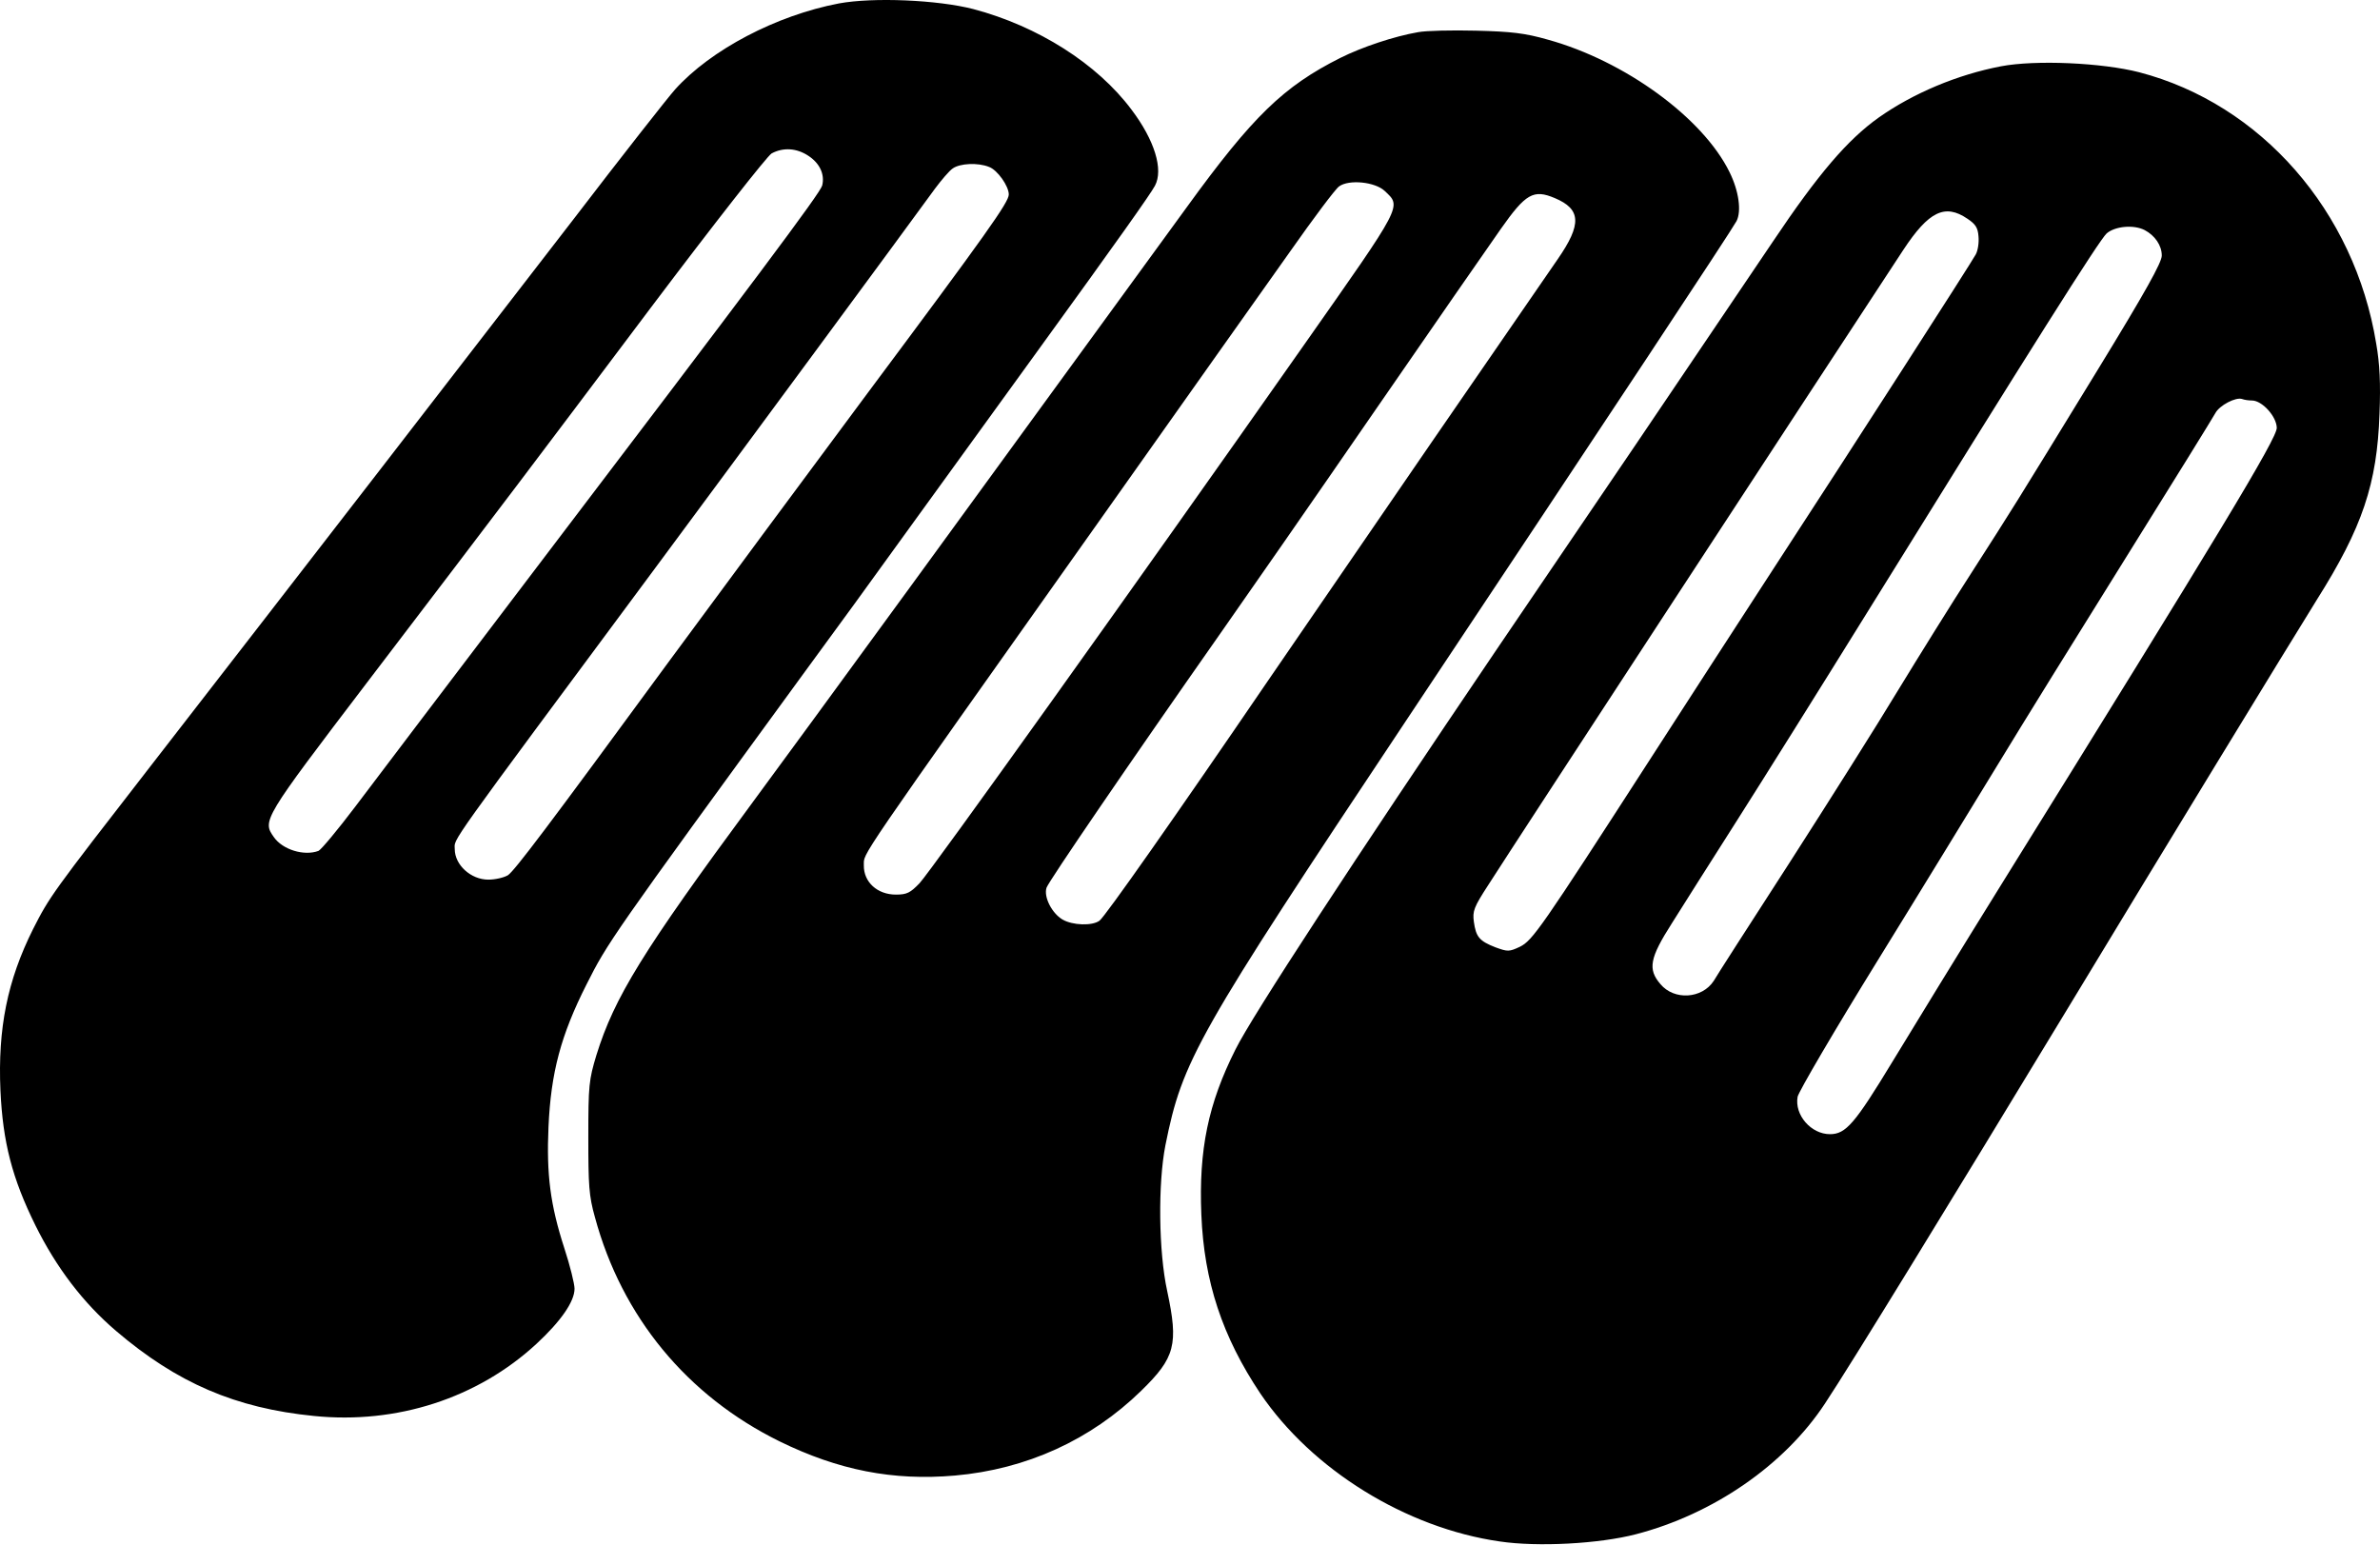
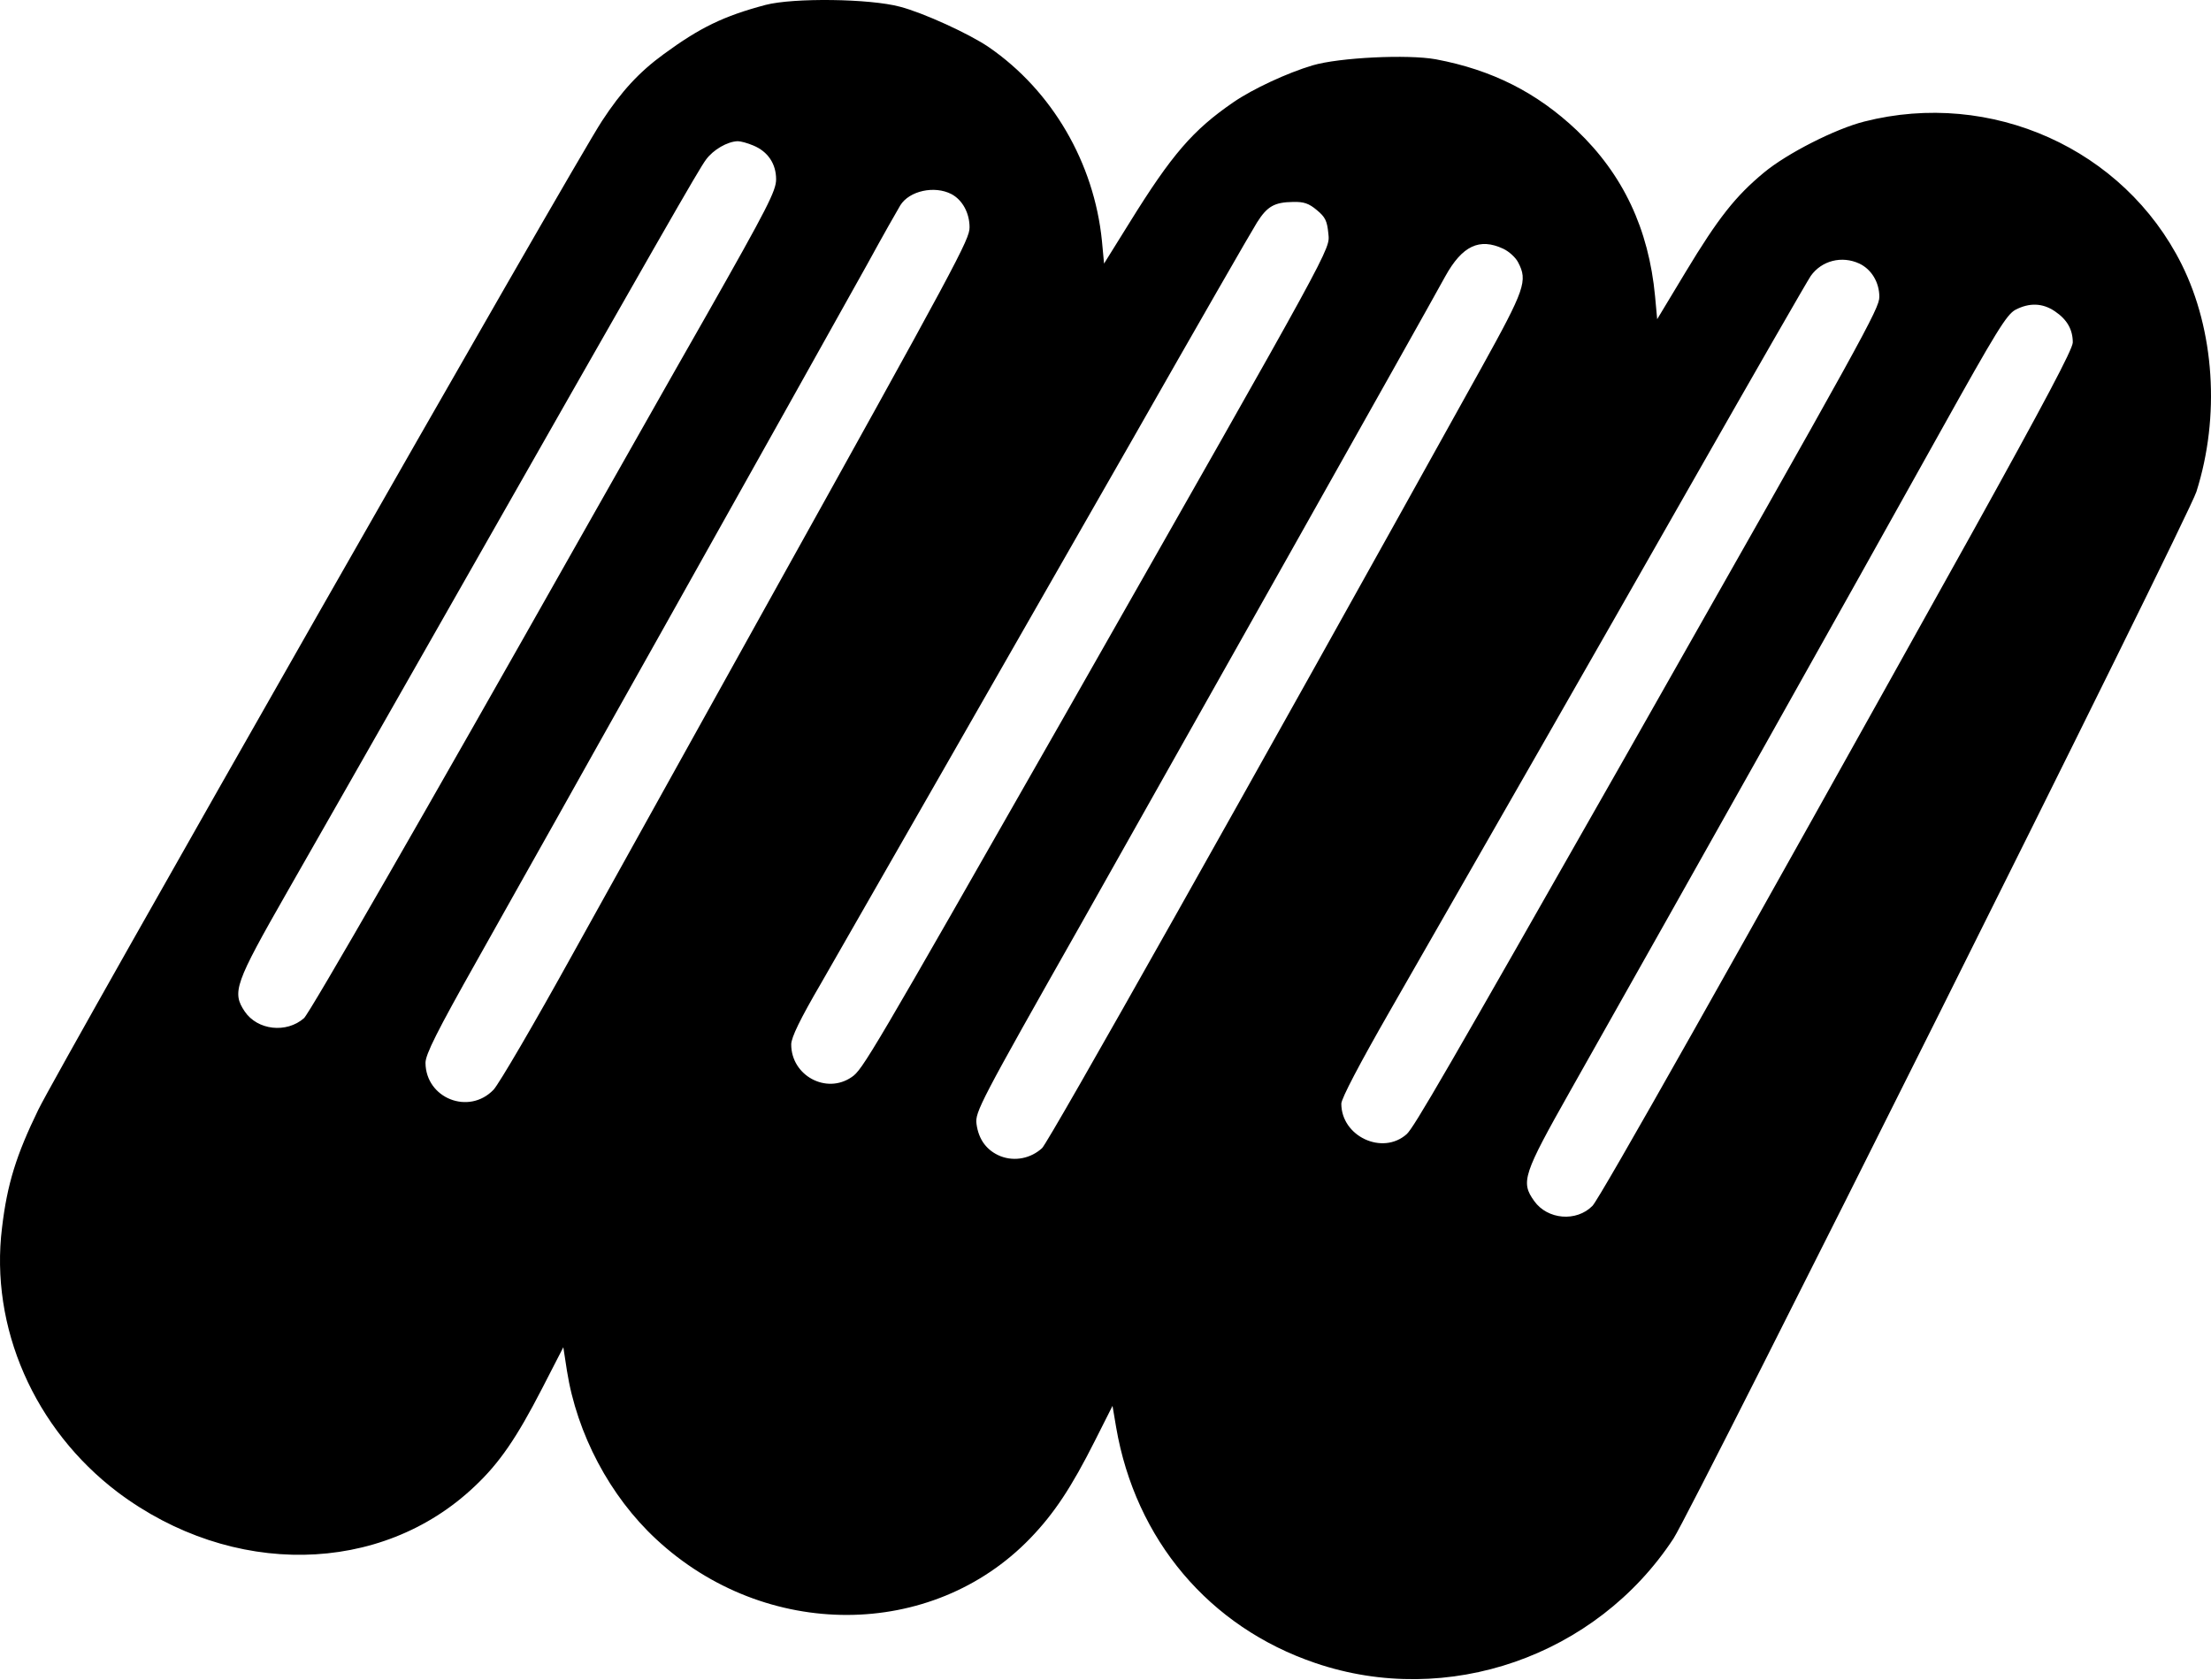
- <svg xmlns="http://www.w3.org/2000/svg" viewBox="0 0 1541.12 1000" width="1541.12" height="1000">
-   <path fill="#000" fill-rule="nonzero" d="M543.264 2.21C502.541 9.967 460.266 32.267 437.189 57.865C432.341 63.295 402.477 101.303 370.868 142.609C310.171 221.341 192.848 373.181 97.633 495.934C33.251 578.932 32.087 580.677 21.422 601.621C4.744 634.975 -1.461 666.003 0.284 706.144C1.835 739.693 7.847 762.963 22.973 793.603C36.547 820.946 53.806 843.635 75.138 861.863C114.698 895.606 152.512 911.895 203.32 916.937C256.842 922.367 309.201 905.496 347.403 870.202C363.111 855.658 372.031 842.859 372.031 834.52C372.031 831.418 369.123 819.588 365.438 808.341C356.324 780.222 353.803 760.636 355.16 729.803C356.712 694.703 363.111 670.463 379.788 637.496C393.363 610.541 395.496 607.244 520.575 435.818C537.446 412.935 567.892 371.048 588.254 342.736C608.81 314.423 645.461 263.81 669.701 230.261C724.387 154.826 744.942 125.738 747.851 120.308C753.475 109.836 747.657 90.832 732.725 71.052C710.424 41.188 672.028 16.948 630.335 5.894C607.064 -0.117 565.371 -1.863 543.264 2.21ZM523.484 100.916C530.853 105.764 534.15 112.939 532.404 120.114C531.047 125.156 490.13 179.842 341.974 374.733C291.748 440.86 241.328 507.375 230.081 522.307C218.64 537.433 207.974 550.232 206.229 551.007C196.92 554.498 182.958 550.232 177.334 542.087C169.771 531.421 170.159 530.646 237.644 442.023C331.502 318.883 342.555 304.145 421.869 198.652C462.787 144.354 496.723 101.11 499.632 99.364C507.195 95.292 515.921 95.874 523.484 100.916ZM640.419 108.091C645.848 110.03 653.218 120.502 653.218 125.932C653.218 130.973 638.867 151.141 561.687 254.695C522.902 306.86 465.502 384.429 434.086 427.091C353.221 537.433 333.635 563.224 328.981 566.715C326.46 568.266 320.836 569.624 316.182 569.624C304.935 569.624 294.463 560.122 294.463 549.844C294.463 542.475 286.512 553.528 424.196 367.945C478.106 295.225 584.957 150.366 605.513 122.053C609.585 116.623 614.627 110.612 616.954 109.06C621.608 105.764 633.244 105.182 640.419 108.091ZM918.308 20.826C902.6 23.541 881.851 30.522 867.889 37.503C831.237 55.926 811.263 75.124 768.407 134.27C633.244 320.047 522.127 472.469 487.609 519.204C416.052 616.165 397.823 645.835 386.188 683.262C381.34 699.357 380.952 702.848 380.952 736.396C380.952 767.617 381.34 774.405 385.218 788.173C402.671 852.749 444.946 903.944 504.868 933.42C542.876 952.037 578.17 959.018 618.312 955.527C664.659 951.455 706.352 932.451 738.931 900.648C761.038 879.122 763.171 870.59 755.802 836.072C750.178 810.474 749.79 766.26 754.638 741.632C765.692 686.558 774.418 671.045 910.745 466.264C1041.642 269.627 1120.762 149.978 1124.447 143.191C1127.743 136.791 1125.998 123.798 1119.986 111.581C1102.727 76.288 1052.114 39.443 1002.276 25.674C987.344 21.408 978.618 20.438 955.735 19.856C940.221 19.469 923.35 19.856 918.308 20.826ZM896.589 123.604C907.642 134.076 909 131.361 844.036 223.862C735.44 378.611 602.41 564.582 595.429 571.951C589.417 578.156 587.284 579.32 580.109 579.32C568.086 579.32 559.166 571.175 559.36 560.315C559.747 551.589 550.245 565.357 716.242 331.1C766.468 260.125 819.99 184.496 835.31 162.971C850.436 141.445 864.786 122.247 867.113 120.696C873.512 116.042 890.383 117.787 896.589 123.604ZM1006.736 128.259C1023.801 135.434 1024.383 145.13 1008.675 167.819C1002.276 177.127 965.237 230.843 926.259 287.468C887.475 343.899 840.158 412.935 821.153 440.666C760.844 529.094 715.466 593.67 711.976 596.191C707.322 599.682 694.523 599.294 687.929 595.415C681.142 591.343 675.712 580.871 677.652 574.86C679.009 570.787 731.174 494.382 789.932 410.608C806.028 387.725 850.63 323.537 888.832 268.076C927.035 212.614 964.461 158.704 971.83 148.232C987.926 125.35 992.968 122.441 1006.736 128.259ZM1295.679 42.933C1267.367 48.363 1238.86 60.386 1216.559 76.094C1196.391 90.444 1177.387 112.551 1147.911 156.571C1132.397 179.454 1092.643 238.406 1059.483 287.468C1026.128 336.53 985.599 396.258 969.309 420.304C876.615 557.213 810.876 657.664 800.016 679.577C782.369 714.677 776.164 744.347 777.909 786.622C779.654 829.866 791.483 865.548 816.112 902.393C849.466 951.649 910.357 989.464 971.055 998.19C995.683 1001.875 1035.437 999.741 1059.289 993.536C1109.321 980.543 1155.474 948.74 1181.653 908.986C1198.137 884.164 1262.325 779.447 1338.342 653.98C1396.712 557.407 1482.038 417.589 1500.266 388.307C1529.742 341.572 1539.244 313.26 1540.796 268.076C1541.572 248.49 1540.99 235.691 1538.663 222.504C1524.7 136.597 1464.003 67.367 1385.271 46.812C1361.225 40.606 1317.98 38.667 1295.679 42.933ZM1273.96 141.639C1279.196 145.13 1280.747 147.457 1281.135 153.081C1281.523 157.153 1280.747 162.195 1279.39 164.716C1276.481 170.146 1199.688 289.601 1147.329 369.885C1125.61 403.433 1089.541 458.895 1067.628 493.025C997.816 601.233 992.386 608.99 984.241 613.062C977.26 616.359 976.291 616.359 968.34 613.45C957.868 609.378 955.735 606.663 954.377 596.967C953.408 589.985 954.377 587.464 963.686 573.114C981.333 545.384 1176.03 247.714 1232.461 161.807C1248.944 136.791 1259.416 131.749 1273.96 141.639ZM1388.761 149.008C1395.355 152.499 1399.815 158.898 1399.815 165.491C1399.815 169.952 1389.343 188.762 1358.51 239.182C1301.885 331.682 1303.824 328.385 1276.869 370.466C1263.682 390.828 1242.157 425.54 1228.776 447.453C1215.59 469.366 1183.98 519.398 1158.577 558.958C1133.173 598.324 1111.066 632.648 1109.709 635.169C1102.146 646.804 1084.111 647.968 1075.191 637.302C1066.852 627.606 1068.209 620.431 1082.56 597.936C1089.347 587.077 1108.157 557.407 1124.447 531.809C1140.736 506.211 1178.745 445.514 1208.802 397.034C1317.011 222.504 1359.285 155.601 1364.133 151.141C1369.563 146.487 1381.586 145.324 1388.761 149.008ZM1458.185 259.349C1464.779 259.349 1474.087 269.627 1474.281 276.996C1474.475 283.784 1437.242 345.257 1296.067 572.533C1270.275 614.032 1238.472 666.003 1225.286 687.722C1201.046 727.67 1195.228 734.457 1184.95 734.457C1172.733 734.457 1161.873 722.046 1164.007 710.217C1164.782 706.726 1188.053 666.972 1215.977 621.789C1243.902 576.605 1278.808 519.398 1293.74 494.964C1308.672 470.336 1345.905 410.22 1376.544 361.158C1407.184 312.096 1433.169 270.015 1434.527 267.494C1437.242 262.452 1447.714 257.022 1451.786 258.38C1453.337 258.962 1456.052 259.349 1458.185 259.349Z" />
+ <svg xmlns="http://www.w3.org/2000/svg" viewBox="0 0 1316.448 1000" width="1316.448" height="1000">
+   <path fill="#000" fill-rule="nonzero" d="M455.805 2.929C430.79 9.587 416.752 16.426 395.157 32.263C380.58 42.881 369.962 54.398 358.444 72.035C342.607 95.79 35.228 635.323 22.811 660.878C9.673 687.873 4.274 705.149 1.215 731.064C-6.164 790.452 20.471 851.1 70.141 888.713C137.988 939.643 226.89 938.203 282.679 885.114C297.436 871.256 307.694 856.139 322.631 827.165L335.409 802.33L337.568 816.367C343.507 853.98 363.123 891.052 390.658 916.607C455.625 977.075 554.965 976.716 613.453 916.068C627.671 901.31 637.929 885.834 651.966 857.939L662.404 837.243L664.563 850.021C676.081 916.967 719.992 968.977 783.16 990.393C861.804 1017.207 950.347 986.434 996.417 916.247C1008.115 898.251 1302.897 308.328 1307.756 292.851C1321.973 248.04 1318.554 196.75 1298.937 157.338C1264.564 88.592 1185.56 53.139 1109.975 72.395C1092.878 76.714 1064.084 91.291 1050.227 102.809C1033.31 116.846 1023.052 129.804 1003.616 162.017L986.699 190.092L985.44 176.414C981.66 136.282 966.363 103.889 938.829 77.614C915.074 55.118 888.439 41.621 854.966 35.322C838.229 32.263 797.377 34.242 781.54 38.922C766.423 43.421 745.907 52.959 734.389 60.877C710.274 77.434 697.677 92.011 672.482 132.683L657.365 156.978L656.105 143.481C651.426 96.87 626.411 54.039 588.798 28.124C577.281 20.205 549.746 7.608 535.889 4.008C517.892 -0.851 472.361 -1.39 455.805 2.929ZM448.426 86.612C457.244 90.211 462.103 97.59 462.103 106.768C462.103 113.607 457.064 123.505 420.532 187.932C397.496 228.244 363.123 289.252 343.687 323.445C254.965 480.554 184.239 603.65 180.999 606.349C170.561 615.527 153.285 613.548 145.726 602.39C137.988 590.872 139.787 585.833 170.921 531.304C186.218 504.489 224.551 437.362 256.044 381.933C396.416 135.202 416.033 100.829 420.352 95.07C424.671 89.132 433.129 84.273 439.248 84.093C441.048 84.093 445.007 85.172 448.426 86.612ZM566.483 115.586C572.961 119.006 577.281 126.744 577.281 135.382C577.281 142.581 570.802 154.819 453.465 365.737C414.413 435.923 363.843 527.165 340.987 568.197C318.312 609.228 297.076 645.581 293.837 649.001C279.08 664.297 253.525 654.04 253.345 632.984C253.345 627.945 260.183 614.267 284.119 571.796C301.035 541.562 322.451 503.589 331.629 487.213C340.808 470.836 368.702 420.986 393.717 376.535C453.465 269.996 494.497 196.57 516.093 157.878C525.631 140.421 534.629 124.585 536.069 122.245C541.468 113.607 556.405 110.367 566.483 115.586ZM784.06 125.124C789.099 129.264 790.178 131.603 790.898 138.982C791.798 149.06 796.297 140.601 634.509 425.125C517.892 629.744 513.573 637.123 507.095 641.442C491.978 651.88 471.102 640.542 471.102 622.006C471.102 617.867 476.321 607.069 488.918 585.473C514.833 540.302 595.817 398.85 674.461 261.357C712.254 194.951 745.547 137.002 748.427 132.503C754.545 122.785 758.865 120.445 769.842 120.265C776.321 120.085 779.38 121.165 784.06 125.124ZM895.098 148.16C898.517 149.78 902.476 153.379 903.916 156.258C909.675 167.236 908.055 172.095 882.14 218.886C742.668 470.116 624.611 679.774 620.472 683.734C613.813 689.852 604.275 691.832 595.817 688.593C587.719 685.353 582.68 678.875 581.42 669.336C580.52 662.318 583.039 657.279 644.407 548.94C703.436 444.201 845.067 192.791 860.544 164.537C870.622 146.36 880.88 141.501 895.098 148.16ZM1107.095 156.978C1114.294 160.397 1118.973 168.136 1118.973 176.774C1118.973 183.793 1110.695 198.73 966.903 452.12C861.084 638.203 841.828 671.676 837.509 675.455C823.112 688.233 798.637 676.715 798.637 657.279C798.637 654.219 809.615 633.344 827.251 602.57C890.778 491.712 943.688 399.39 1007.395 287.452C1044.288 222.665 1076.142 167.236 1078.121 164.357C1084.6 155.178 1096.658 152.119 1107.095 156.978ZM1223.532 185.412C1230.731 190.272 1234.15 196.21 1234.15 203.949C1234.15 207.908 1217.234 239.762 1174.222 317.326C1030.071 576.295 952.686 713.428 948.187 718.107C938.649 727.825 921.372 726.385 913.454 715.227C905.356 703.89 906.795 699.57 935.23 649.18C1010.095 516.547 1096.298 363.037 1155.326 257.038C1188.619 197.29 1194.738 187.392 1199.957 184.513C1208.235 180.194 1216.154 180.373 1223.532 185.412Z" />
</svg>
